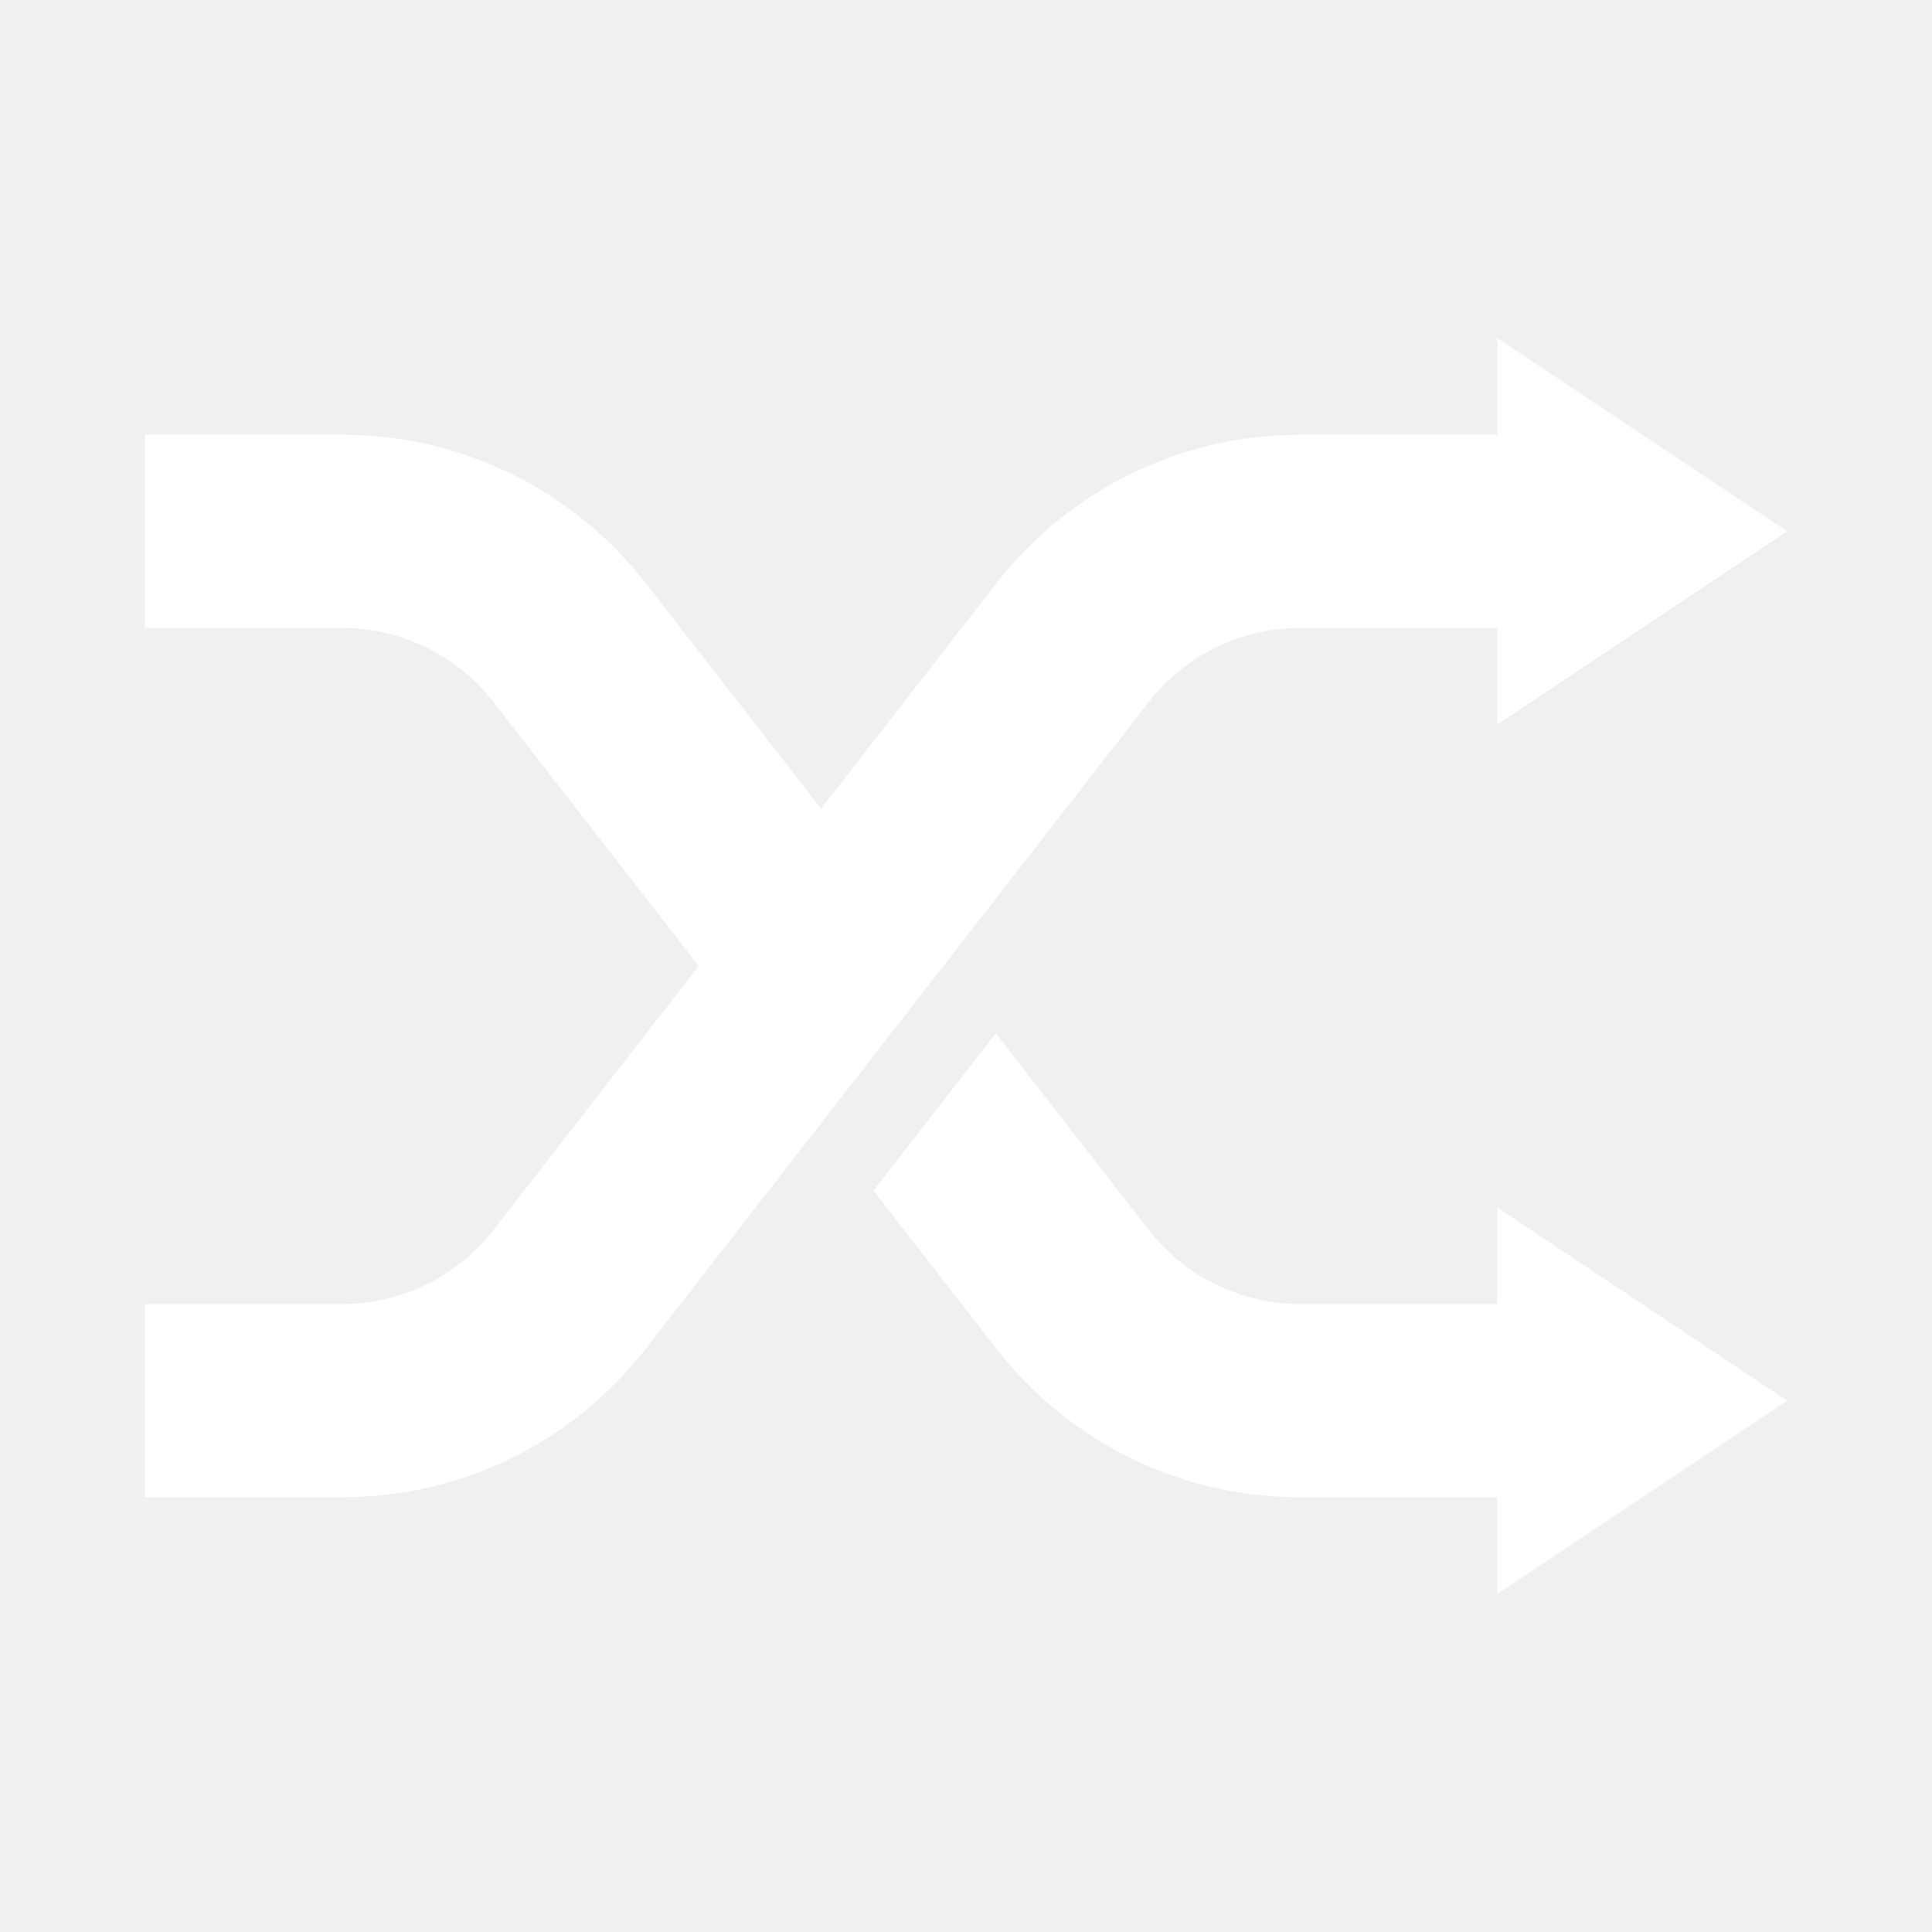
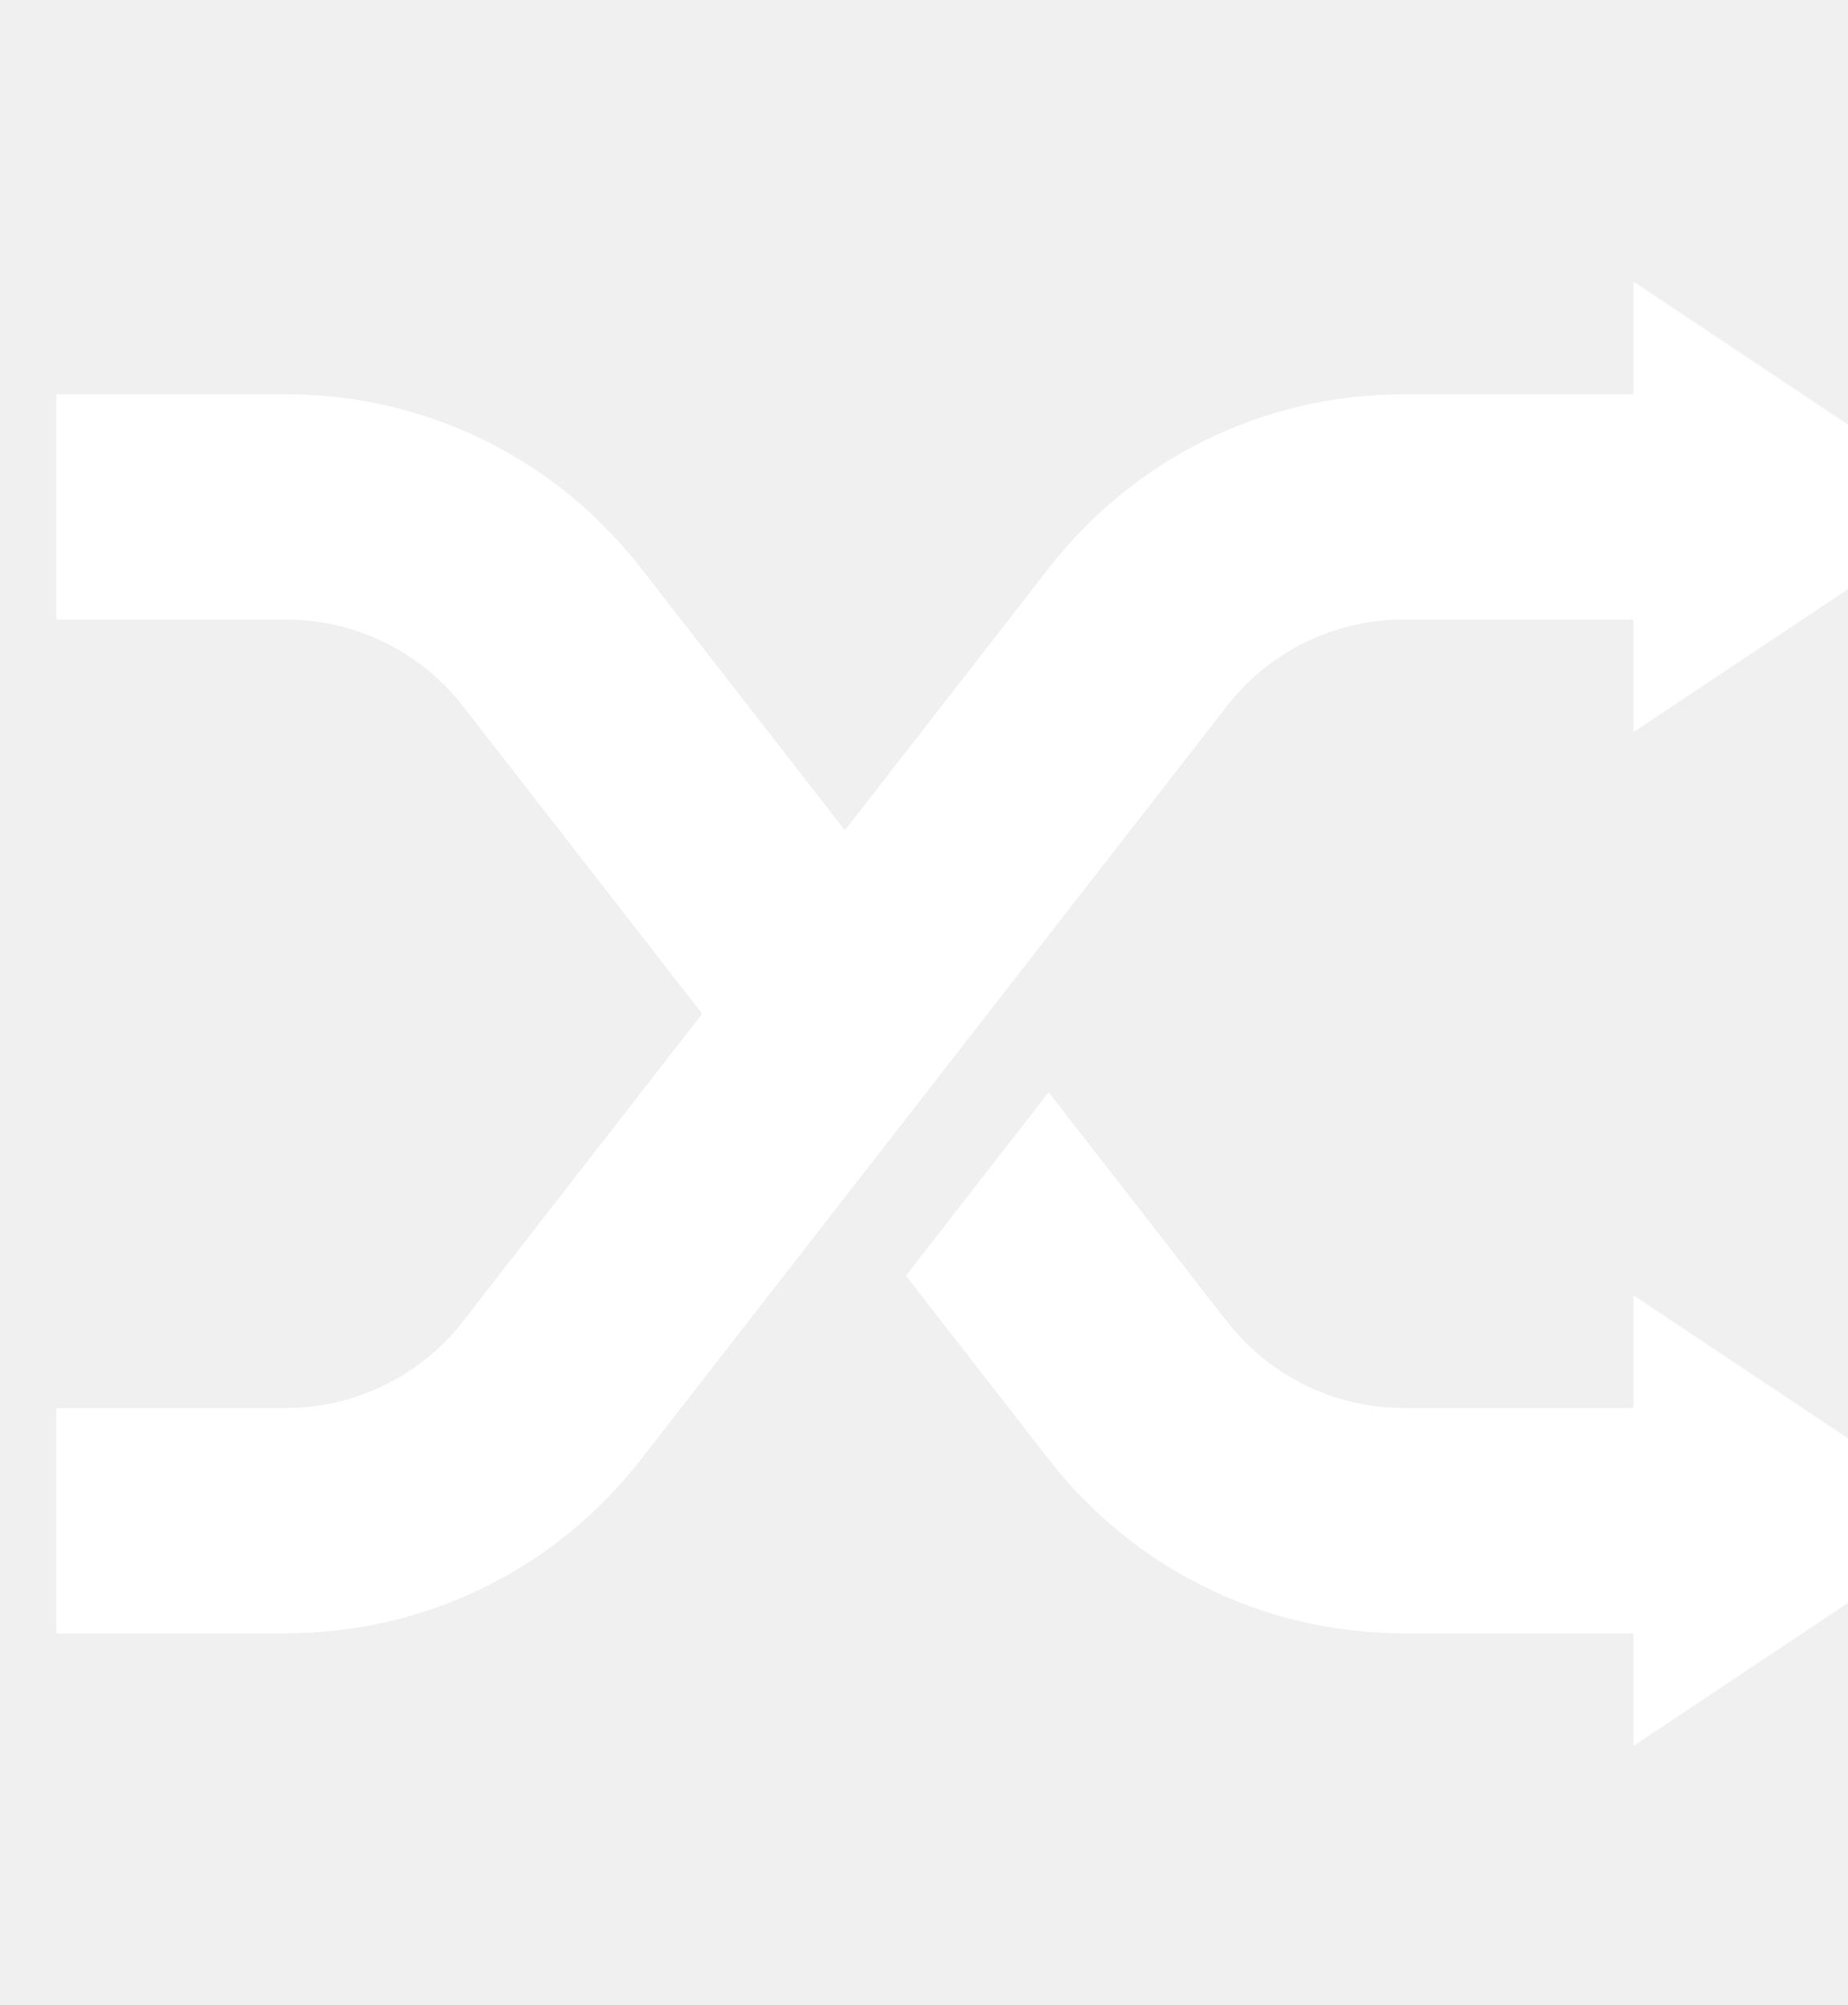
- <svg xmlns="http://www.w3.org/2000/svg" version="1.2" baseProfile="tiny" viewBox="0 0 100 100" xml:space="preserve">
+ <svg xmlns="http://www.w3.org/2000/svg" version="1.2" baseProfile="tiny" viewBox="5 5 82 89" xml:space="preserve">
  <path fill="#fff" d="M77.5 67.5H67.336a9.939 9.939 0 0 1-7.894-3.86l-7.9-10.157-6.334 8.144 6.341 8.152c3.816 4.907 9.57 7.722 15.787 7.722H77.5v5l15-10-15-10V67.5z" />
  <path fill="#fff" d="M77.5 22.5H67.336c-6.217 0-11.971 2.814-15.787 7.722L42.5 41.856l-9.049-11.634c-3.816-4.907-9.57-7.722-15.787-7.722H7.5v10h10.164a9.939 9.939 0 0 1 7.894 3.86L36.166 50 25.558 63.64a9.936 9.936 0 0 1-7.894 3.86H7.5v10h10.164c6.217 0 11.971-2.814 15.787-7.722L59.442 36.36a9.936 9.936 0 0 1 7.894-3.86H77.5v5l1.875-1.25 11.563-7.708L92.5 27.5l-15-10v5z" />
</svg>
